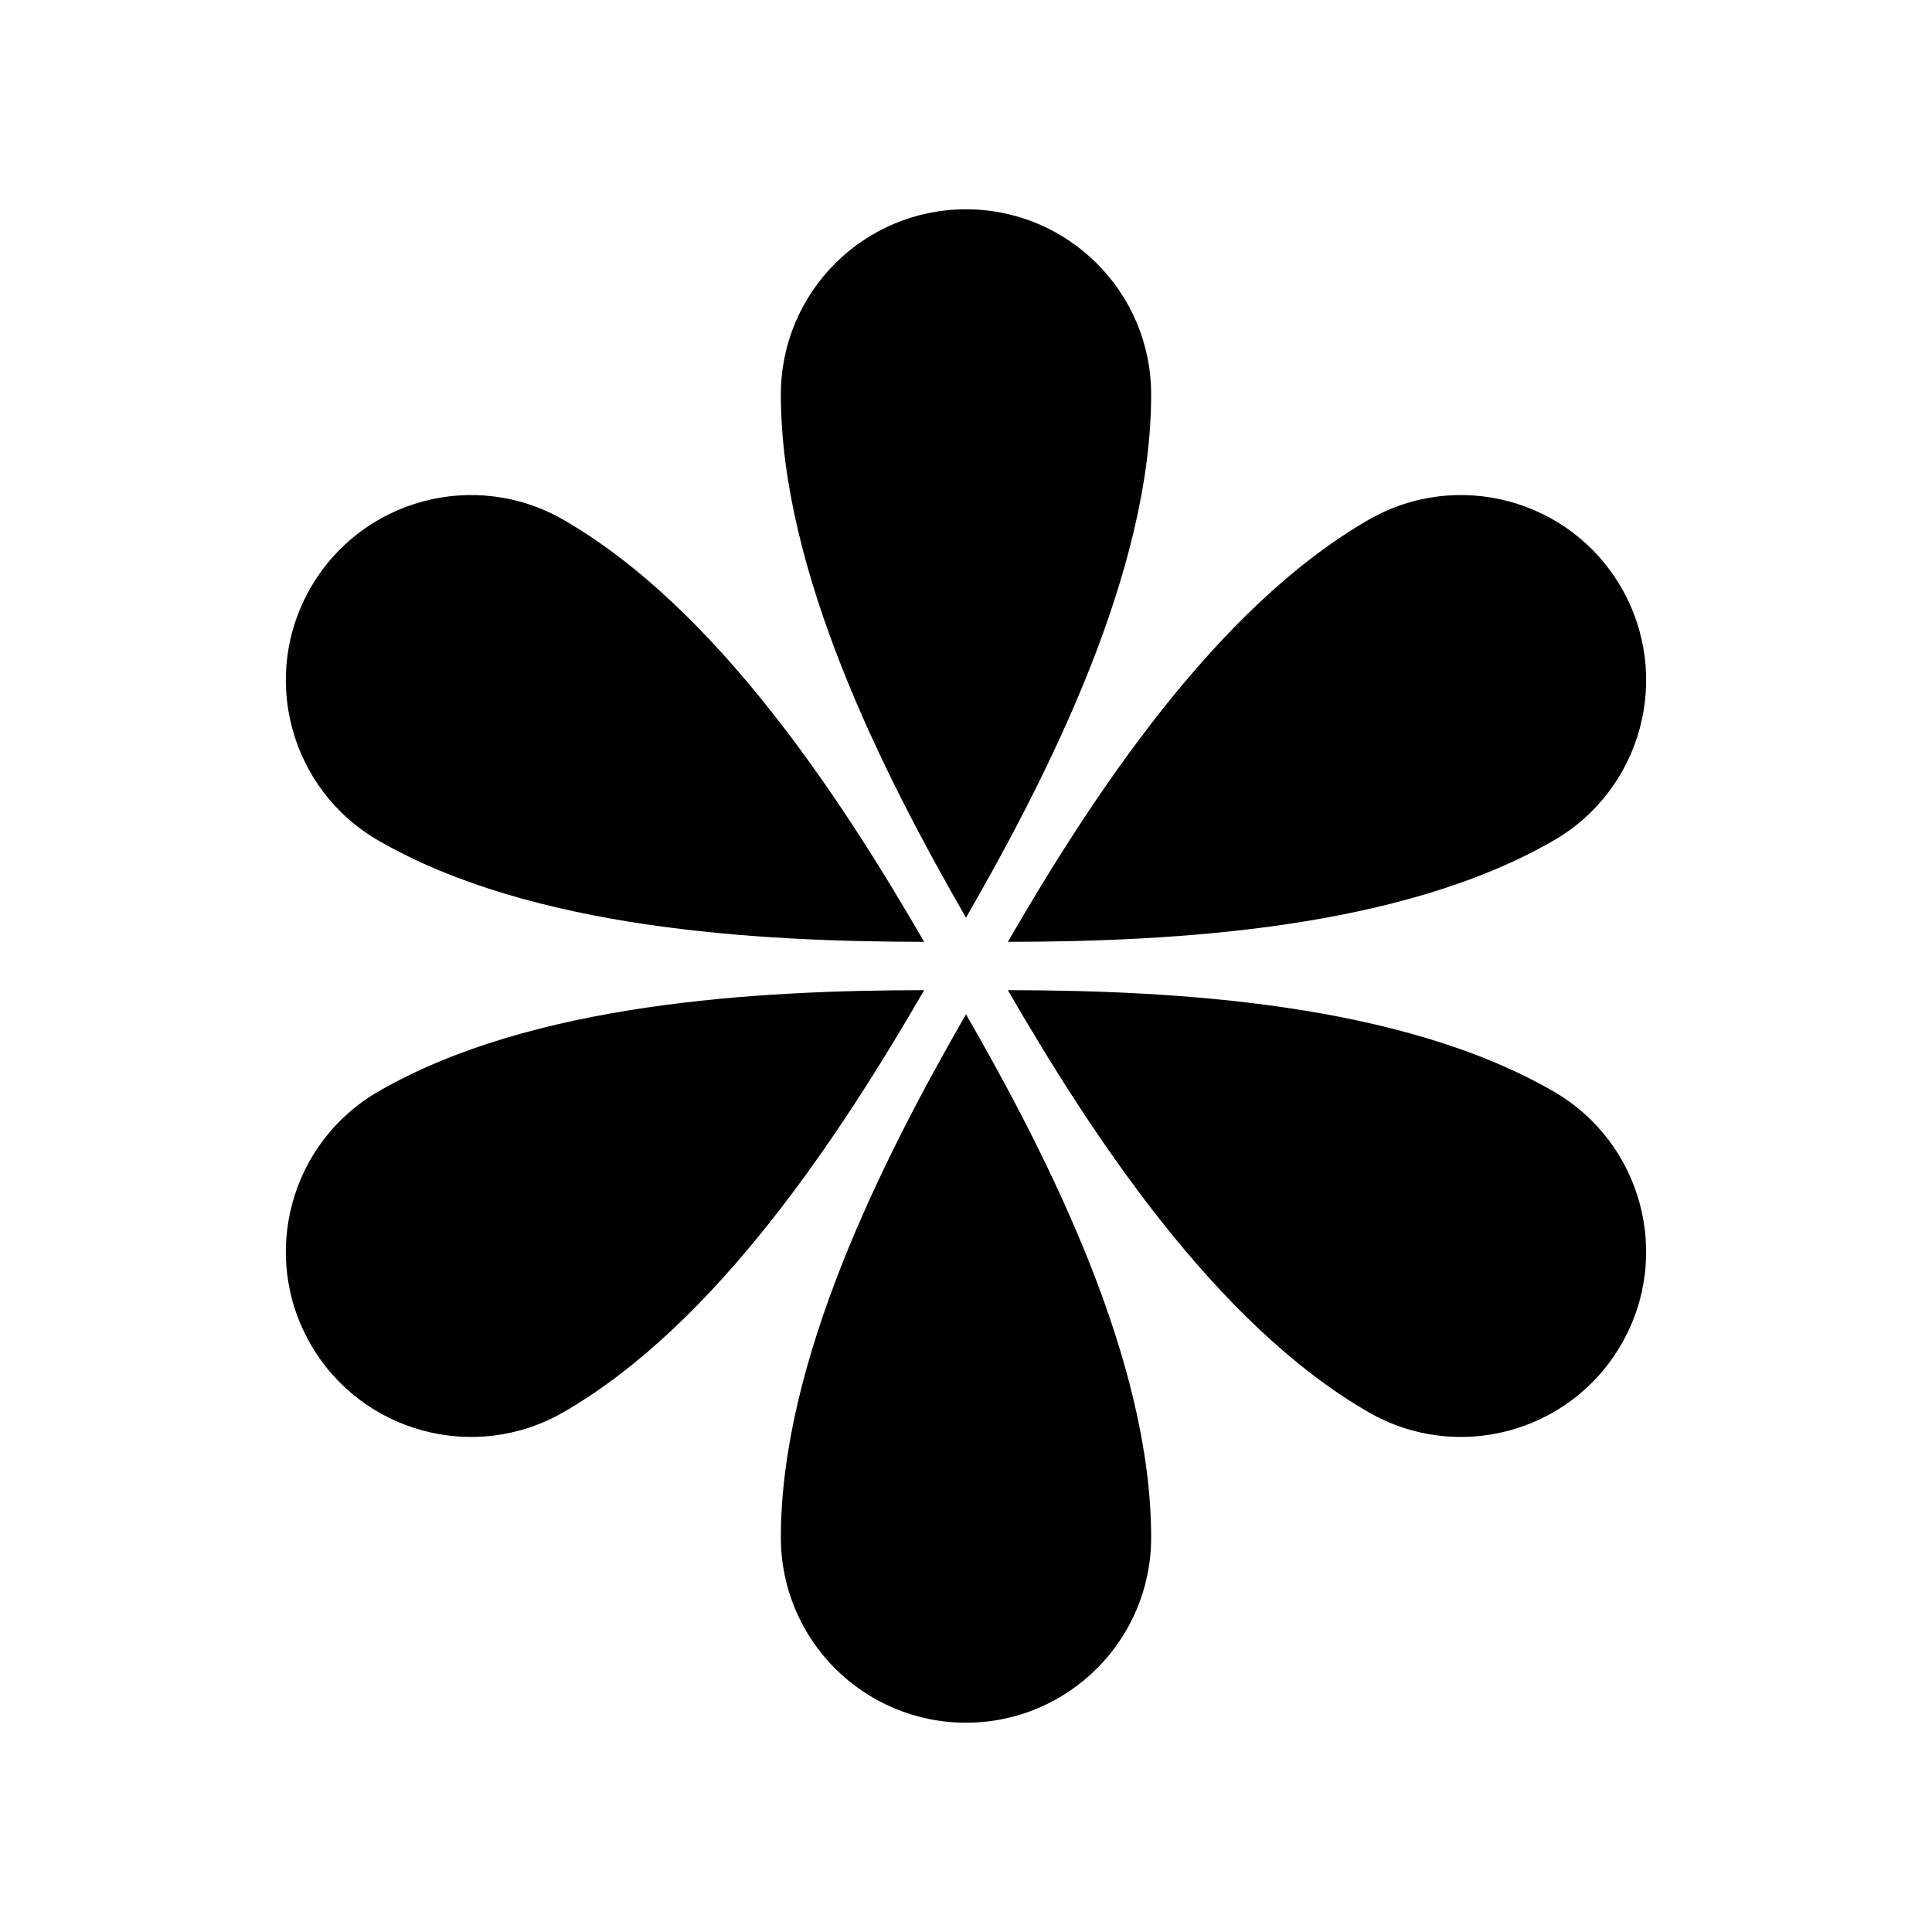
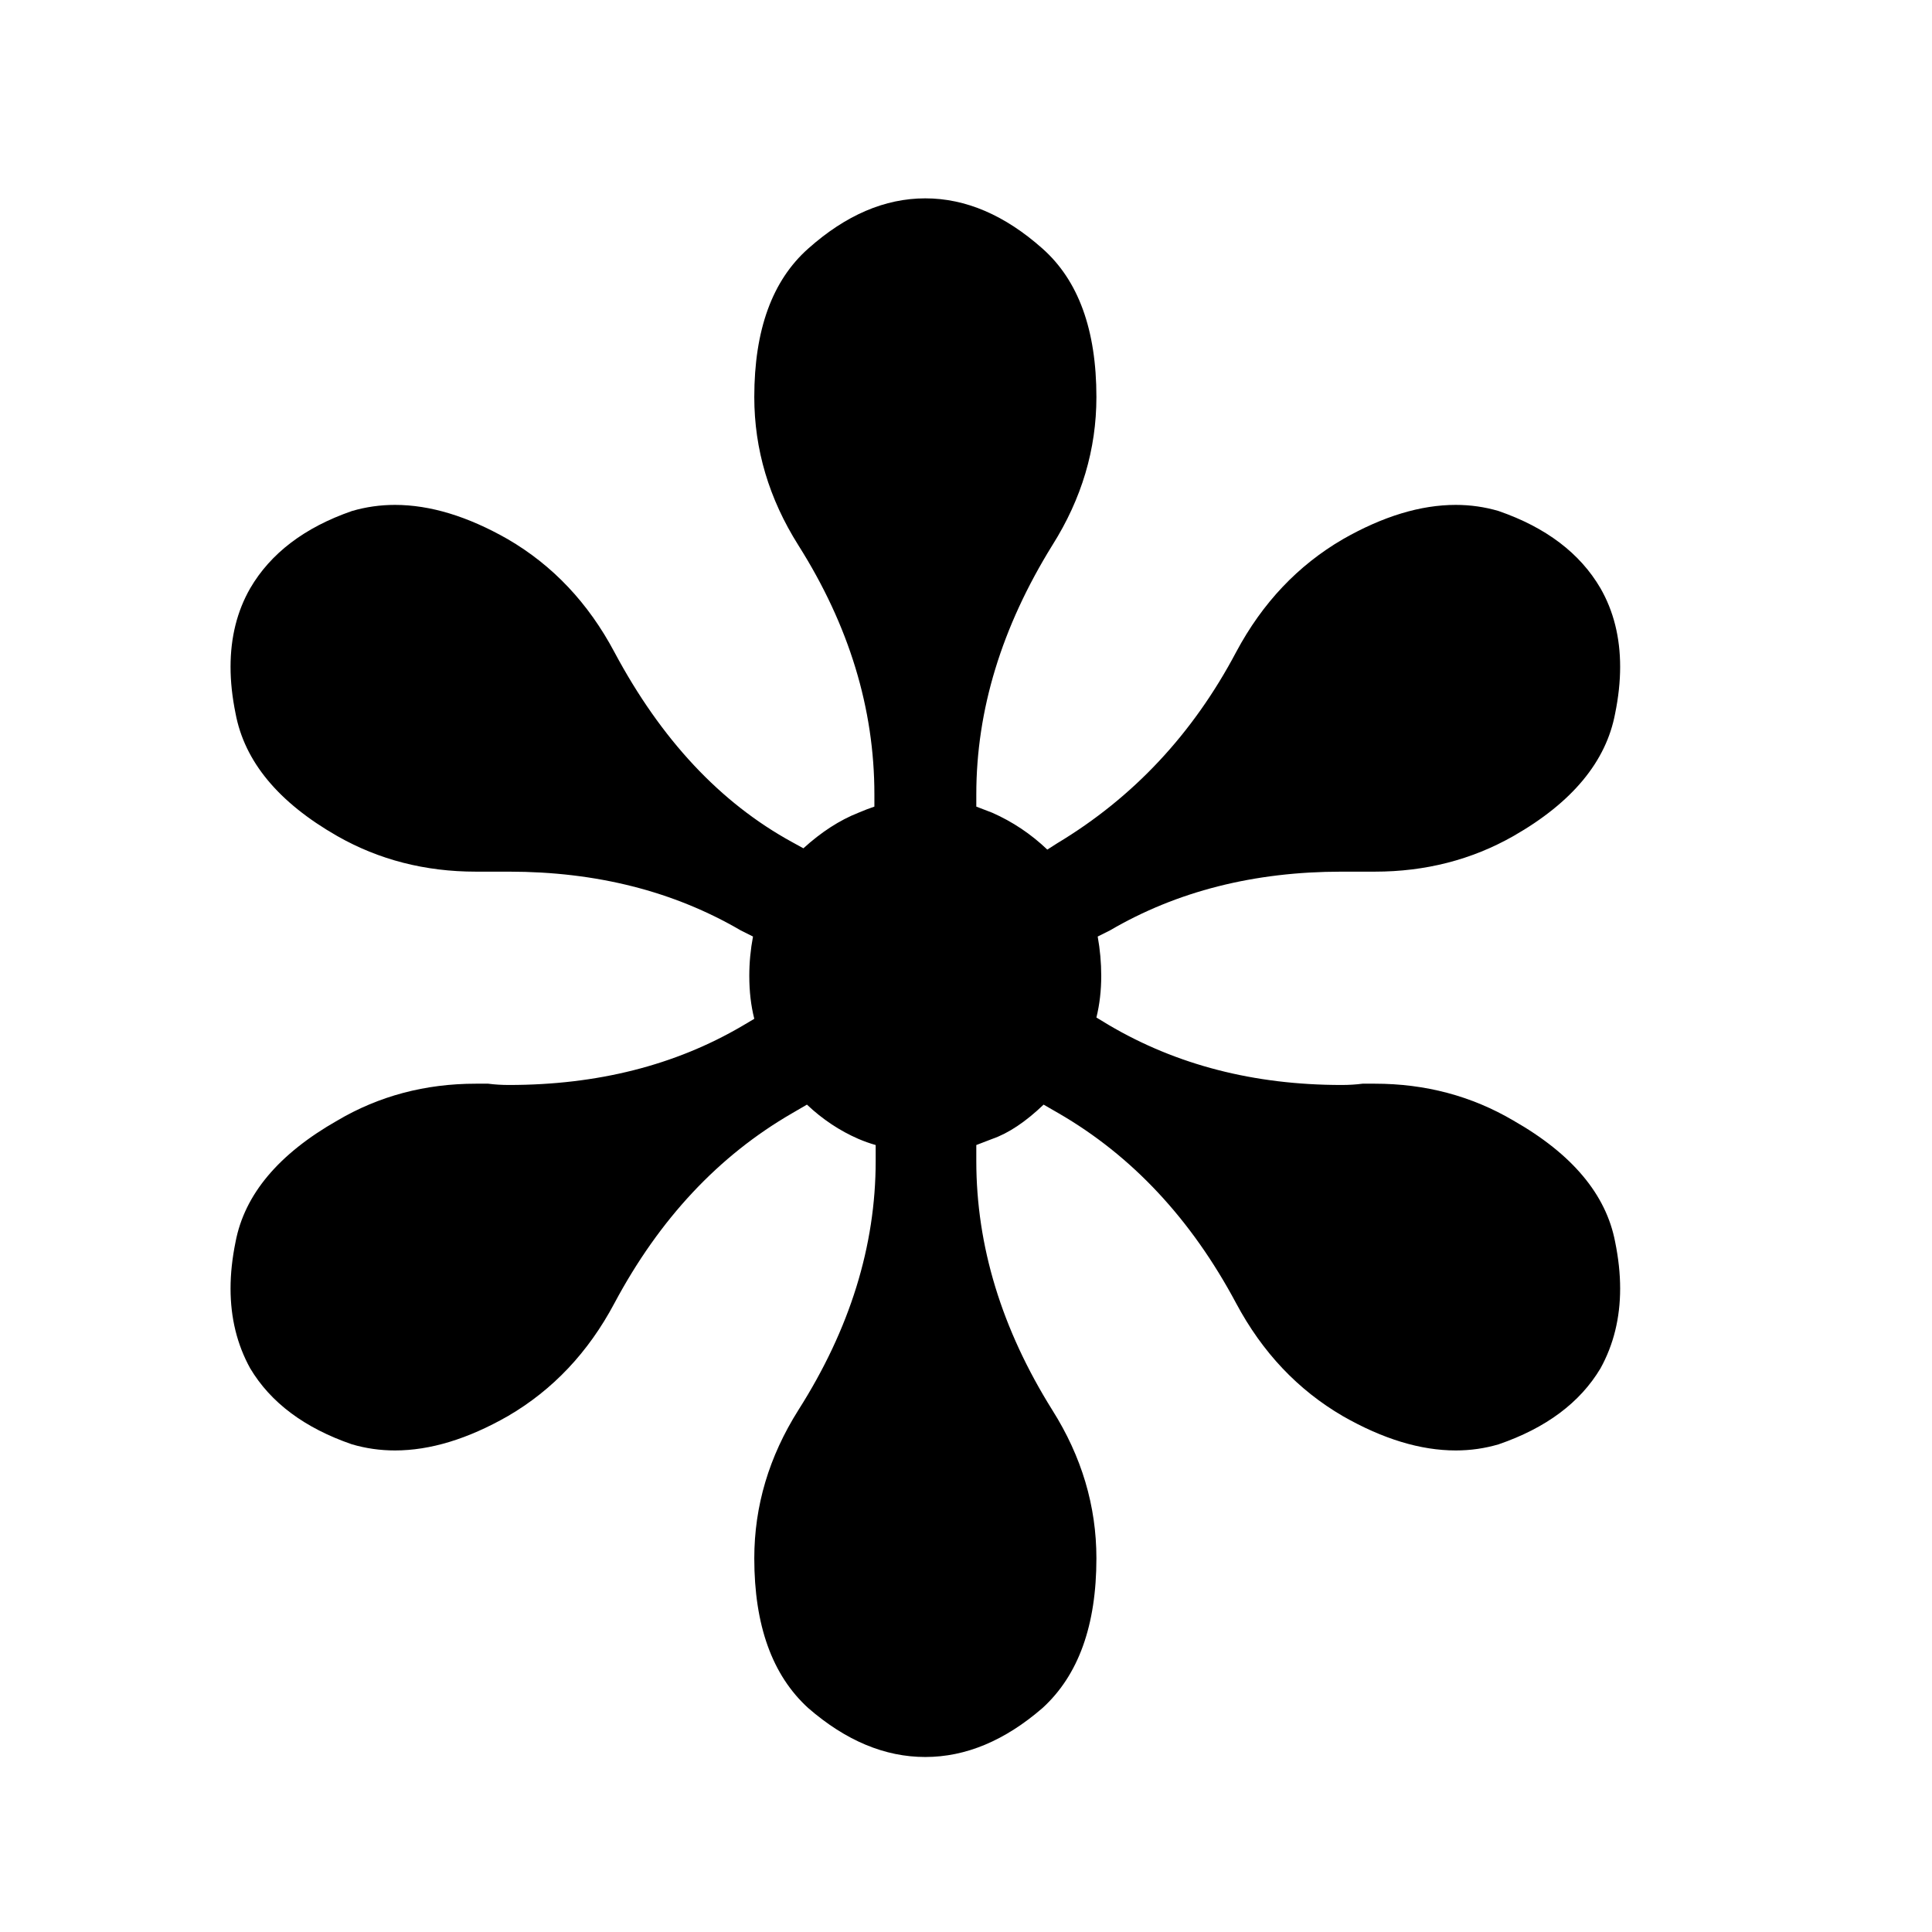
<svg xmlns="http://www.w3.org/2000/svg" viewBox="0 0 12 12" fill="currentColor">
-   <path d="M6 5.7 C5.482 4.8 4.85 3.55 4.85 2.45 A1.15 1.15 0 0 1 7.15 2.45 C7.15 3.55 6.518 4.8 6 5.7Z" />
-   <path d="M6 5.7 C5.482 4.8 4.85 3.55 4.85 2.45 A1.15 1.15 0 0 1 7.15 2.45 C7.15 3.55 6.518 4.8 6 5.7Z" transform="rotate(60 6 6)" />
-   <path d="M6 5.7 C5.482 4.8 4.85 3.55 4.85 2.45 A1.15 1.15 0 0 1 7.15 2.45 C7.15 3.55 6.518 4.8 6 5.7Z" transform="rotate(120 6 6)" />
-   <path d="M6 5.7 C5.482 4.8 4.85 3.55 4.85 2.45 A1.15 1.15 0 0 1 7.15 2.45 C7.15 3.55 6.518 4.8 6 5.7Z" transform="rotate(180 6 6)" />
-   <path d="M6 5.7 C5.482 4.8 4.85 3.55 4.85 2.45 A1.15 1.15 0 0 1 7.15 2.45 C7.15 3.55 6.518 4.8 6 5.7Z" transform="rotate(240 6 6)" />
-   <path d="M6 5.7 C5.482 4.8 4.85 3.55 4.85 2.45 A1.15 1.15 0 0 1 7.15 2.45 C7.15 3.55 6.518 4.8 6 5.7Z" transform="rotate(300 6 6)" />
+   <path d="M5.431 5.01V4.934Q5.431 4.134 4.959 3.387Q4.685 2.953 4.685 2.466Q4.685 1.841 5.02 1.544Q5.37 1.232 5.747 1.232Q6.124 1.232 6.475 1.544Q6.81 1.841 6.81 2.466Q6.81 2.953 6.536 3.387Q6.064 4.149 6.064 4.934V5.01L6.163 5.048Q6.353 5.132 6.505 5.277L6.566 5.238Q7.275 4.812 7.678 4.05Q7.922 3.593 8.341 3.349Q8.714 3.136 9.042 3.136Q9.179 3.136 9.308 3.174Q9.75 3.327 9.941 3.654Q10.063 3.867 10.063 4.142Q10.063 4.279 10.032 4.431Q9.948 4.88 9.4 5.193Q9.011 5.414 8.539 5.414Q8.501 5.414 8.463 5.414Q8.402 5.414 8.333 5.414Q7.518 5.414 6.894 5.779L6.818 5.817Q6.84 5.939 6.84 6.061Q6.84 6.198 6.81 6.32L6.886 6.366Q7.518 6.739 8.333 6.739Q8.402 6.739 8.463 6.731Q8.501 6.731 8.539 6.731Q9.011 6.731 9.4 6.96Q9.948 7.272 10.032 7.714Q10.063 7.866 10.063 8.003Q10.063 8.278 9.941 8.499Q9.75 8.819 9.308 8.971Q9.179 9.009 9.042 9.009Q8.714 9.009 8.341 8.796Q7.922 8.552 7.678 8.095Q7.259 7.31 6.574 6.914L6.482 6.861Q6.315 7.021 6.163 7.074L6.064 7.112V7.211Q6.064 8.003 6.536 8.758Q6.81 9.192 6.81 9.679Q6.81 10.304 6.475 10.609Q6.124 10.913 5.747 10.913Q5.37 10.913 5.02 10.609Q4.685 10.304 4.685 9.679Q4.685 9.192 4.959 8.758Q5.439 8.003 5.439 7.211V7.112Q5.386 7.097 5.332 7.074Q5.157 6.998 5.012 6.861L4.921 6.914Q4.235 7.31 3.816 8.095Q3.573 8.552 3.154 8.796Q2.781 9.009 2.453 9.009Q2.316 9.009 2.186 8.971Q1.745 8.819 1.554 8.499Q1.432 8.278 1.432 8.003Q1.432 7.866 1.463 7.714Q1.547 7.272 2.095 6.96Q2.483 6.731 2.956 6.731Q2.994 6.731 3.032 6.731Q3.093 6.739 3.161 6.739Q3.984 6.739 4.609 6.373L4.685 6.328Q4.654 6.206 4.654 6.061Q4.654 5.939 4.677 5.817L4.601 5.779Q3.976 5.414 3.161 5.414Q3.093 5.414 3.032 5.414Q2.994 5.414 2.956 5.414Q2.483 5.414 2.095 5.193Q1.547 4.88 1.463 4.431Q1.432 4.279 1.432 4.142Q1.432 3.867 1.554 3.654Q1.745 3.327 2.186 3.174Q2.316 3.136 2.453 3.136Q2.781 3.136 3.154 3.349Q3.573 3.593 3.816 4.05Q4.251 4.865 4.921 5.231L4.99 5.269Q5.157 5.117 5.332 5.048Q5.386 5.025 5.431 5.01Z" />
</svg>
